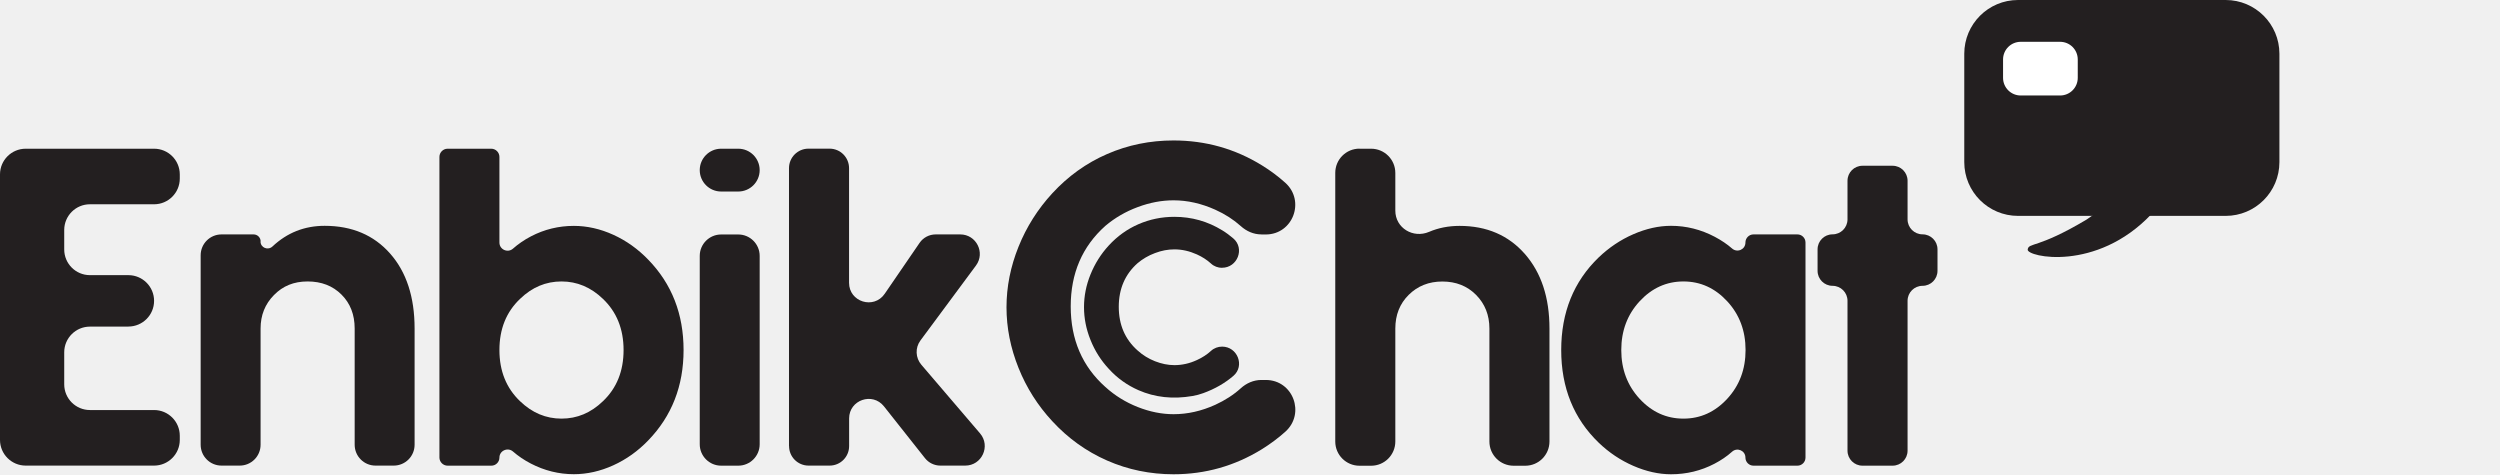
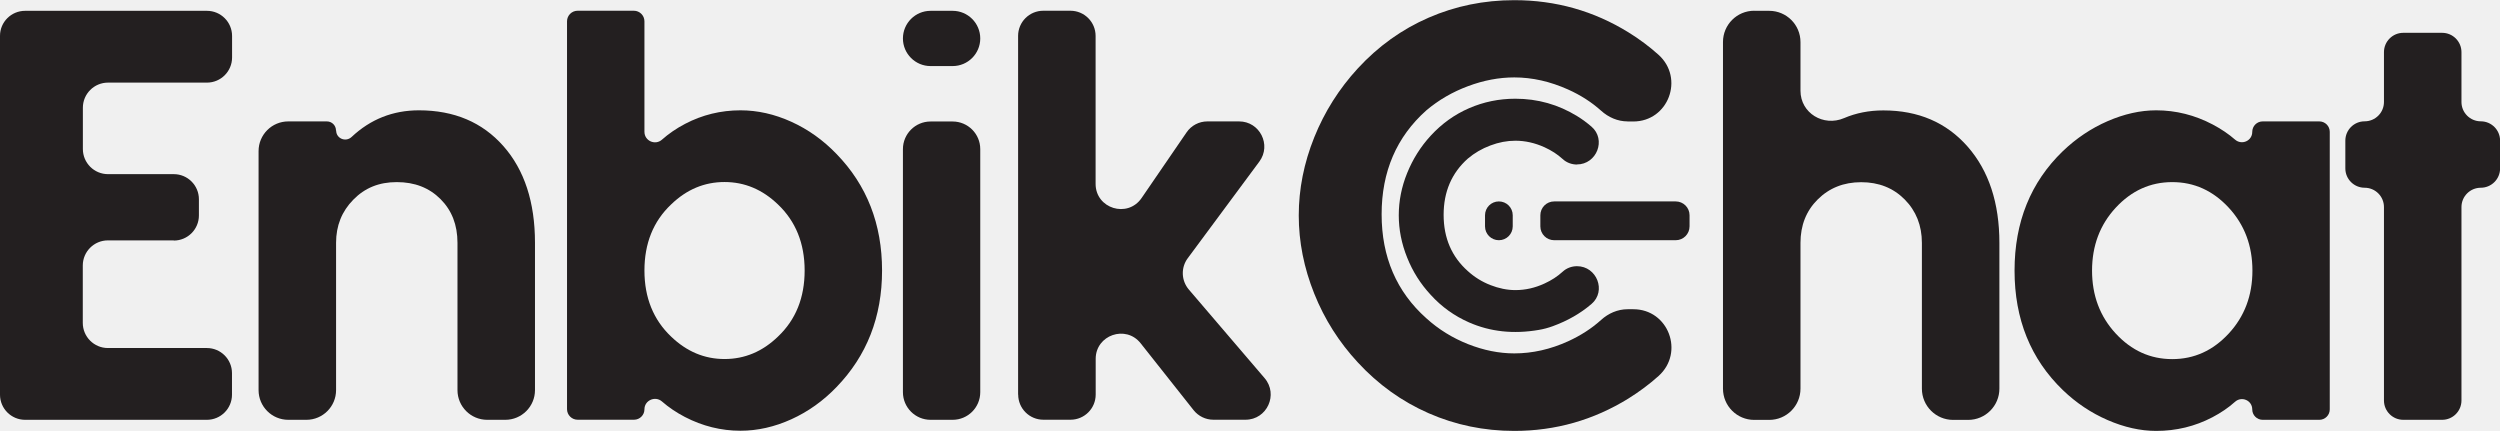
- <svg xmlns="http://www.w3.org/2000/svg" id="Layer_1" data-name="Layer 1" viewBox="0 0 372.53 70.66">
+ <svg xmlns="http://www.w3.org/2000/svg" id="Layer_1" data-name="Layer 1" viewBox="0 0 288.7 49.75">
  <defs>
    <style>
      .cls-1 {
-         fill: #fff;
-       }
- 
-       .cls-2 {
        fill: #231f20;
      }
    </style>
  </defs>
  <g>
-     <path class="cls-2" d="m19.13,48.67h-5.73c-2.12,0-3.83,1.72-3.83,3.83v4.77c0,2.12,1.72,3.83,3.83,3.83h9.56c2.12,0,3.83,1.72,3.83,3.83v.62c0,2.12-1.72,3.83-3.83,3.83H3.83c-2.12,0-3.83-1.72-3.83-3.83V25.99c0-2.12,1.72-3.83,3.83-3.83h19.13c2.12,0,3.83,1.72,3.83,3.83v.62c0,2.12-1.72,3.83-3.83,3.83h-9.56c-2.12,0-3.83,1.72-3.83,3.83v2.9c0,2.12,1.72,3.83,3.83,3.83h5.73c2.12,0,3.83,1.72,3.83,3.83h0c0,2.12-1.72,3.83-3.83,3.83Z" />
-     <path class="cls-2" d="m38.82,35.98h0c0,.93,1.1,1.38,1.78.75,2.18-2.05,4.77-3.08,7.78-3.08,4.07,0,7.32,1.38,9.75,4.13,2.43,2.75,3.65,6.48,3.65,11.17v17.32c0,1.72-1.39,3.11-3.11,3.11h-2.71c-1.72,0-3.11-1.39-3.11-3.11v-17.32c0-2.06-.65-3.74-1.96-5.05-1.31-1.31-2.99-1.96-5.05-1.96s-3.69.67-5.02,2.03c-1.33,1.35-1.99,3.01-1.99,4.98v17.32c0,1.72-1.39,3.11-3.11,3.11h-2.71c-1.72,0-3.11-1.39-3.11-3.11v-28.23c0-1.72,1.39-3.11,3.11-3.11h4.78c.58,0,1.05.47,1.05,1.05Z" />
-     <path class="cls-2" d="m74.42,23.38v12.76c0,1.05,1.24,1.6,2.02.91s1.68-1.31,2.68-1.83c1.99-1.04,4.12-1.56,6.39-1.56,1.97,0,3.93.44,5.87,1.32,1.94.88,3.68,2.12,5.22,3.72,3.51,3.61,5.26,8.1,5.26,13.46s-1.76,9.84-5.26,13.46c-1.54,1.6-3.28,2.84-5.22,3.72-1.94.88-3.9,1.32-5.87,1.32-2.24,0-4.38-.53-6.42-1.59-1-.52-1.88-1.12-2.65-1.79s-2.02-.14-2.02.91h0c0,.66-.54,1.2-1.2,1.2h-6.52c-.67,0-1.22-.55-1.22-1.22V23.38c0-.67.55-1.22,1.22-1.22h6.5c.67,0,1.22.55,1.22,1.22Zm9.25,18.56c-2.33,0-4.38.86-6.17,2.59-2.06,1.95-3.08,4.5-3.08,7.63s1.03,5.68,3.08,7.63c1.79,1.72,3.84,2.59,6.17,2.59s4.38-.86,6.17-2.59c2.06-1.95,3.08-4.5,3.08-7.63s-1.03-5.68-3.08-7.63c-1.79-1.72-3.84-2.59-6.17-2.59Z" />
-     <path class="cls-2" d="m107.46,22.16h2.55c1.76,0,3.19,1.43,3.19,3.19h0c0,1.76-1.43,3.19-3.19,3.19h-2.55c-1.76,0-3.19-1.43-3.19-3.19h0c0-1.76,1.43-3.19,3.19-3.19Zm-3.19,44.04v-28.07c0-1.76,1.43-3.19,3.19-3.19h2.55c1.76,0,3.19,1.43,3.19,3.19v28.07c0,1.76-1.43,3.19-3.19,3.19h-2.55c-1.76,0-3.19-1.43-3.19-3.19Z" />
-     <path class="cls-2" d="m117.57,66.48V25.06c0-1.61,1.3-2.91,2.91-2.91h3.13c1.61,0,2.91,1.3,2.91,2.91v17.08c0,2.86,3.69,4,5.31,1.64l5.2-7.59c.54-.79,1.44-1.26,2.4-1.26h3.66c2.39,0,3.76,2.72,2.34,4.64l-8.27,11.16c-.81,1.09-.75,2.59.13,3.62l8.75,10.23c1.61,1.89.27,4.8-2.21,4.8h-3.71c-.89,0-1.73-.41-2.28-1.1l-6.12-7.73c-1.71-2.16-5.19-.95-5.19,1.8v4.12c0,1.61-1.3,2.91-2.91,2.91h-3.13c-1.61,0-2.91-1.3-2.91-2.91Z" />
-     <path class="cls-2" d="m187.95,34.93c-1.14,0-2.21-.47-3.06-1.24-1.08-.97-2.35-1.79-3.82-2.45-2.06-.92-4.12-1.39-6.2-1.39-1.77,0-3.55.34-5.34,1.01-1.8.67-3.4,1.6-4.81,2.79-3.45,3.07-5.17,7.08-5.17,12.01s1.72,8.94,5.17,12.01c1.41,1.28,3.02,2.27,4.81,2.98,1.8.71,3.58,1.07,5.34,1.07,2.1,0,4.17-.47,6.22-1.4,1.46-.67,2.73-1.49,3.8-2.46.85-.77,1.92-1.24,3.07-1.24h.66c4.06,0,5.93,5,2.91,7.71-1.07.96-2.23,1.82-3.48,2.6-4.03,2.49-8.42,3.74-13.18,3.74-3.49,0-6.79-.68-9.89-2.04-3.1-1.36-5.83-3.32-8.18-5.87-2.16-2.33-3.84-4.97-5.03-7.94-1.19-2.97-1.79-5.98-1.79-9.03s.6-6.06,1.79-9.02c1.19-2.96,2.87-5.61,5.03-7.96,2.35-2.55,5.07-4.51,8.18-5.86,3.1-1.35,6.4-2.02,9.89-2.02,4.78,0,9.18,1.24,13.19,3.72,1.25.77,2.4,1.63,3.46,2.58,3.02,2.71,1.15,7.71-2.91,7.71h-.66Z" />
-     <path class="cls-2" d="m202.58,22.16h1.73c1.99,0,3.61,1.61,3.61,3.61v5.62c0,2.58,2.65,4.18,5.03,3.16,1.38-.59,2.89-.89,4.54-.89,4.05,0,7.29,1.4,9.74,4.19,2.44,2.79,3.66,6.5,3.66,11.11v16.83c0,1.99-1.61,3.61-3.61,3.61h-1.73c-1.99,0-3.61-1.61-3.61-3.61v-16.83c0-2.01-.67-3.69-1.99-5.02s-3-1.99-5.02-1.99-3.69.67-5.02,1.99-1.99,3-1.99,5.02v16.83c0,1.99-1.61,3.61-3.61,3.61h-1.73c-1.99,0-3.61-1.61-3.61-3.61V25.76c0-1.99,1.61-3.61,3.61-3.61Z" />
-     <path class="cls-2" d="m269.04,36.13v32.06c0,.66-.54,1.2-1.2,1.2h-6.55c-.66,0-1.2-.54-1.2-1.2h0c0-1.04-1.22-1.57-1.99-.88s-1.63,1.27-2.62,1.79c-2.01,1.05-4.17,1.57-6.48,1.57-1.83,0-3.7-.42-5.61-1.25-1.91-.83-3.63-1.98-5.17-3.46-3.72-3.59-5.58-8.19-5.58-13.8s1.86-10.21,5.58-13.8c1.54-1.47,3.26-2.63,5.17-3.46,1.91-.83,3.78-1.25,5.61-1.25,2.28,0,4.46.55,6.53,1.64.98.52,1.84,1.1,2.57,1.74.78.68,1.99.15,1.99-.89h0c0-.67.54-1.21,1.2-1.21h6.55c.66,0,1.2.54,1.2,1.2Zm-18.19,5.81c-2.53,0-4.71.99-6.53,2.96-1.82,1.97-2.73,4.39-2.73,7.26s.91,5.29,2.73,7.26c1.82,1.97,3.99,2.96,6.53,2.96s4.71-.99,6.53-2.96c1.82-1.97,2.73-4.39,2.73-7.26s-.91-5.29-2.73-7.26c-1.82-1.97-3.99-2.96-6.53-2.96Z" />
-     <path class="cls-2" d="m275.3,67.16v-22.34c0-1.23-1-2.23-2.23-2.23h0c-1.23,0-2.23-1-2.23-2.23v-3.21c0-1.23,1-2.23,2.23-2.23h0c1.23,0,2.23-1,2.23-2.23v-5.76c0-1.23,1-2.23,2.23-2.23h4.49c1.23,0,2.23,1,2.23,2.23v5.76c0,1.23,1,2.23,2.23,2.23h0c1.23,0,2.23,1,2.23,2.23v3.21c0,1.23-1,2.23-2.23,2.23h0c-1.23,0-2.23,1-2.23,2.23v22.34c0,1.23-1,2.23-2.23,2.23h-4.49c-1.23,0-2.23-1-2.23-2.23Z" />
+     <path class="cls-1" d="m20.06,27.76h-7.6c-1.6,0-2.9,1.3-2.9,2.9v6.63c0,1.6,1.3,2.9,2.9,2.9h11.43c1.6,0,2.9,1.3,2.9,2.9v2.49c0,1.6-1.3,2.9-2.9,2.9H2.9c-1.6,0-2.9-1.3-2.9-2.9V4.14C0,2.54,1.3,1.25,2.9,1.25h21c1.6,0,2.9,1.3,2.9,2.9v2.49c0,1.6-1.3,2.9-2.9,2.9h-11.43c-1.6,0-2.9,1.3-2.9,2.9v4.77c0,1.6,1.3,2.9,2.9,2.9h7.6c1.6,0,2.9,1.3,2.9,2.9v1.87c0,1.6-1.3,2.9-2.9,2.9Z" />
+     <path class="cls-1" d="m38.82,15.07h0c0,.93,1.1,1.38,1.78.75,2.18-2.05,4.77-3.08,7.78-3.08,4.07,0,7.32,1.38,9.75,4.13,2.43,2.75,3.65,6.48,3.65,11.17v17.01c0,1.89-1.53,3.43-3.43,3.43h-2.09c-1.89,0-3.43-1.53-3.43-3.43v-17.01c0-2.06-.65-3.74-1.96-5.05-1.31-1.31-2.99-1.96-5.05-1.96s-3.69.67-5.02,2.03c-1.33,1.35-1.99,3.01-1.99,4.98v17.01c0,1.89-1.53,3.43-3.43,3.43h-2.09c-1.89,0-3.43-1.53-3.43-3.43v-27.6c0-1.89,1.53-3.43,3.43-3.43h4.46c.58,0,1.05.47,1.05,1.05Z" />
+     <path class="cls-1" d="m74.42,2.46v12.76c0,1.05,1.24,1.6,2.02.91s1.68-1.31,2.68-1.83c1.99-1.04,4.12-1.56,6.39-1.56,1.97,0,3.93.44,5.87,1.32,1.94.88,3.68,2.12,5.22,3.72,3.51,3.61,5.26,8.1,5.26,13.46s-1.76,9.84-5.26,13.46c-1.54,1.6-3.28,2.84-5.22,3.72-1.94.88-3.9,1.32-5.87,1.32-2.24,0-4.38-.53-6.42-1.59-1-.52-1.88-1.12-2.65-1.79s-2.02-.14-2.02.91h0c0,.66-.54,1.2-1.2,1.2h-6.52c-.67,0-1.22-.55-1.22-1.22V2.46c0-.67.55-1.22,1.22-1.22h6.5c.67,0,1.22.55,1.22,1.22Zm9.25,18.56c-2.33,0-4.38.86-6.17,2.59-2.06,1.95-3.08,4.5-3.08,7.63s1.03,5.68,3.08,7.63c1.79,1.72,3.84,2.59,6.17,2.59s4.38-.86,6.17-2.59c2.06-1.95,3.08-4.5,3.08-7.63s-1.03-5.68-3.08-7.63c-1.79-1.72-3.84-2.59-6.17-2.59Z" />
+     <path class="cls-1" d="m107.46,1.25h2.55c1.76,0,3.19,1.43,3.19,3.19h0c0,1.76-1.43,3.19-3.19,3.19h-2.55c-1.76,0-3.19-1.43-3.19-3.19h0c0-1.76,1.43-3.19,3.19-3.19Zm-3.19,44.04v-28.07c0-1.76,1.43-3.19,3.19-3.19h2.55c1.76,0,3.19,1.43,3.19,3.19v28.07c0,1.76-1.43,3.19-3.19,3.19h-2.55c-1.76,0-3.19-1.43-3.19-3.19Z" />
+     <path class="cls-1" d="m117.57,45.57V4.15c0-1.61,1.3-2.91,2.91-2.91h3.13c1.61,0,2.91,1.3,2.91,2.91v17.08c0,2.86,3.69,4,5.31,1.64l5.2-7.59c.54-.79,1.44-1.26,2.4-1.26h3.66c2.39,0,3.76,2.72,2.34,4.64l-8.27,11.16c-.81,1.09-.75,2.59.13,3.62l8.75,10.23c1.61,1.89.27,4.8-2.21,4.8h-3.71c-.89,0-1.73-.41-2.28-1.1l-6.12-7.73c-1.71-2.16-5.19-.95-5.19,1.8v4.12c0,1.61-1.3,2.91-2.91,2.91h-3.13c-1.61,0-2.91-1.3-2.91-2.91Z" />
+     <path class="cls-1" d="m187.95,14.02c-1.14,0-2.21-.47-3.06-1.24-1.08-.97-2.35-1.79-3.82-2.45-2.06-.92-4.12-1.39-6.2-1.39-1.77,0-3.55.34-5.34,1.01-1.8.67-3.4,1.6-4.81,2.79-3.45,3.07-5.17,7.08-5.17,12.01s1.72,8.94,5.17,12.01c1.41,1.28,3.02,2.27,4.81,2.98,1.8.71,3.58,1.07,5.34,1.07,2.1,0,4.17-.47,6.22-1.4,1.46-.67,2.73-1.49,3.8-2.46.85-.77,1.92-1.24,3.07-1.24h.66c4.06,0,5.93,5,2.91,7.71-1.07.96-2.23,1.82-3.48,2.6-4.03,2.49-8.42,3.74-13.18,3.74-3.49,0-6.79-.68-9.89-2.04-3.1-1.36-5.83-3.32-8.18-5.87-2.16-2.33-3.84-4.97-5.03-7.94-1.19-2.97-1.79-5.98-1.79-9.03s.6-6.06,1.79-9.02c1.19-2.96,2.87-5.61,5.03-7.96,2.35-2.55,5.07-4.51,8.18-5.86,3.1-1.35,6.4-2.02,9.89-2.02,4.78,0,9.18,1.24,13.19,3.72,1.25.77,2.4,1.63,3.46,2.58,3.02,2.71,1.15,7.71-2.91,7.71h-.66Z" />
+     <path class="cls-1" d="m202.58,1.25h1.73c1.99,0,3.61,1.61,3.61,3.61v5.62c0,2.58,2.65,4.18,5.03,3.16,1.38-.59,2.89-.89,4.54-.89,4.05,0,7.29,1.4,9.74,4.19,2.44,2.79,3.66,6.5,3.66,11.11v16.83c0,1.99-1.61,3.61-3.61,3.61h-1.73c-1.99,0-3.61-1.61-3.61-3.61v-16.83c0-2.01-.67-3.69-1.99-5.02s-3-1.99-5.02-1.99-3.69.67-5.02,1.99-1.99,3-1.99,5.02v16.83c0,1.99-1.61,3.61-3.61,3.61h-1.73c-1.99,0-3.61-1.61-3.61-3.61V4.85c0-1.99,1.61-3.61,3.61-3.61Z" />
+     <path class="cls-1" d="m269.04,15.22v32.06c0,.66-.54,1.2-1.2,1.2h-6.55c-.66,0-1.2-.54-1.2-1.2h0c0-1.04-1.22-1.57-1.99-.88s-1.63,1.27-2.62,1.79c-2.01,1.05-4.17,1.57-6.48,1.57-1.83,0-3.7-.42-5.61-1.25-1.91-.83-3.63-1.98-5.17-3.46-3.72-3.59-5.58-8.19-5.58-13.8s1.86-10.21,5.58-13.8c1.54-1.47,3.26-2.63,5.17-3.46,1.91-.83,3.78-1.25,5.61-1.25,2.28,0,4.46.55,6.53,1.64.98.52,1.84,1.1,2.57,1.74.78.68,1.99.15,1.99-.89h0c0-.67.54-1.21,1.2-1.21h6.55c.66,0,1.2.54,1.2,1.2Zm-18.19,5.81c-2.53,0-4.71.99-6.53,2.96-1.82,1.97-2.73,4.39-2.73,7.26s.91,5.29,2.73,7.26c1.82,1.97,3.99,2.96,6.53,2.96s4.71-.99,6.53-2.96c1.82-1.97,2.73-4.39,2.73-7.26s-.91-5.29-2.73-7.26c-1.82-1.97-3.99-2.96-6.53-2.96Z" />
+     <path class="cls-1" d="m275.3,46.25v-22.34c0-1.23-1-2.23-2.23-2.23h0c-1.23,0-2.23-1-2.23-2.23v-3.21c0-1.23,1-2.23,2.23-2.23h0c1.23,0,2.23-1,2.23-2.23v-5.76c0-1.23,1-2.23,2.23-2.23h4.49c1.23,0,2.23,1,2.23,2.23v5.76c0,1.23,1,2.23,2.23,2.23h0c1.23,0,2.23,1,2.23,2.23v3.21c0,1.23-1,2.23-2.23,2.23h0c-1.23,0-2.23,1-2.23,2.23v22.34c0,1.23-1,2.23-2.23,2.23h-4.49c-1.23,0-2.23-1-2.23-2.23Z" />
  </g>
-   <rect class="cls-2" x="292.7" width="46.96" height="32.17" rx="8.01" ry="8.01" />
-   <rect class="cls-1" x="298.48" y="6.23" width="11.13" height="8" rx="2.63" ry="2.63" />
-   <path class="cls-2" d="m317.8,12.44s10.97,10.85,2.77,19.49-18.56,6.35-18.42,5.26,1.44-.08,8.82-4.5c5.39-3.58,11.15-10.57,6.82-20.25Z" />
-   <path class="cls-2" d="m182.11,39.91c-.61,0-1.21-.22-1.66-.64-.59-.54-1.29-.99-2.1-1.36-1.11-.5-2.23-.75-3.35-.75-.96,0-1.92.18-2.89.55-.97.36-1.84.87-2.6,1.51-1.87,1.66-2.8,3.83-2.8,6.5s.93,4.84,2.8,6.5c.76.69,1.63,1.23,2.6,1.61.97.38,1.94.58,2.89.58,1.14,0,2.26-.25,3.36-.76.81-.37,1.5-.82,2.09-1.36.45-.42,1.05-.64,1.66-.64h0c2.29,0,3.42,2.87,1.68,4.36-1.26,1.08-2.75,1.94-4.48,2.57-.52.19-1.07.34-1.62.43-2.91.5-5.59.21-8.05-.87-1.68-.74-3.16-1.79-4.42-3.18-1.17-1.26-2.08-2.69-2.72-4.3-.65-1.61-.97-3.24-.97-4.89s.32-3.28.97-4.88c.65-1.6,1.55-3.04,2.72-4.31,1.27-1.38,2.74-2.44,4.42-3.17,1.68-.73,3.46-1.1,5.35-1.1,2.58,0,4.96.67,7.14,2.01.59.36,1.14.77,1.65,1.21,1.74,1.49.62,4.37-1.68,4.37h0Z" />
+   <path class="cls-1" d="m182.11,19c-.61,0-1.21-.22-1.66-.64-.59-.54-1.29-.99-2.1-1.36-1.11-.5-2.23-.75-3.35-.75-.96,0-1.92.18-2.89.55-.97.36-1.84.87-2.6,1.51-1.87,1.66-2.8,3.83-2.8,6.5s.93,4.84,2.8,6.5c.76.69,1.63,1.23,2.6,1.61.97.38,1.94.58,2.89.58,1.14,0,2.26-.25,3.36-.76.81-.37,1.5-.82,2.09-1.36.45-.42,1.05-.64,1.66-.64h0c2.29,0,3.42,2.87,1.68,4.36-1.26,1.08-2.75,1.94-4.48,2.57-.52.19-1.07.34-1.62.43-2.91.5-5.59.21-8.05-.87-1.68-.74-3.16-1.79-4.42-3.18-1.17-1.26-2.08-2.69-2.72-4.3-.65-1.61-.97-3.24-.97-4.89s.32-3.28.97-4.88c.65-1.6,1.55-3.04,2.72-4.31,1.27-1.38,2.74-2.44,4.42-3.17,1.68-.73,3.46-1.1,5.35-1.1,2.58,0,4.96.67,7.14,2.01.59.36,1.14.77,1.65,1.21,1.74,1.49.62,4.37-1.68,4.37h0Z" />
+   <path class="cls-1" d="m171.49,26.14v-1.28c0-.88.71-1.6,1.6-1.6h0c.88,0,1.6.71,1.6,1.6v1.28c0,.88-.71,1.6-1.6,1.6h0c-.88,0-1.6-.71-1.6-1.6Zm22.02,1.6h-14.03c-.88,0-1.6-.71-1.6-1.6v-1.28c0-.88.71-1.6,1.6-1.6h14.03c.88,0,1.6.71,1.6,1.6v1.28c0,.88-.71,1.6-1.6,1.6Z" />
</svg>
